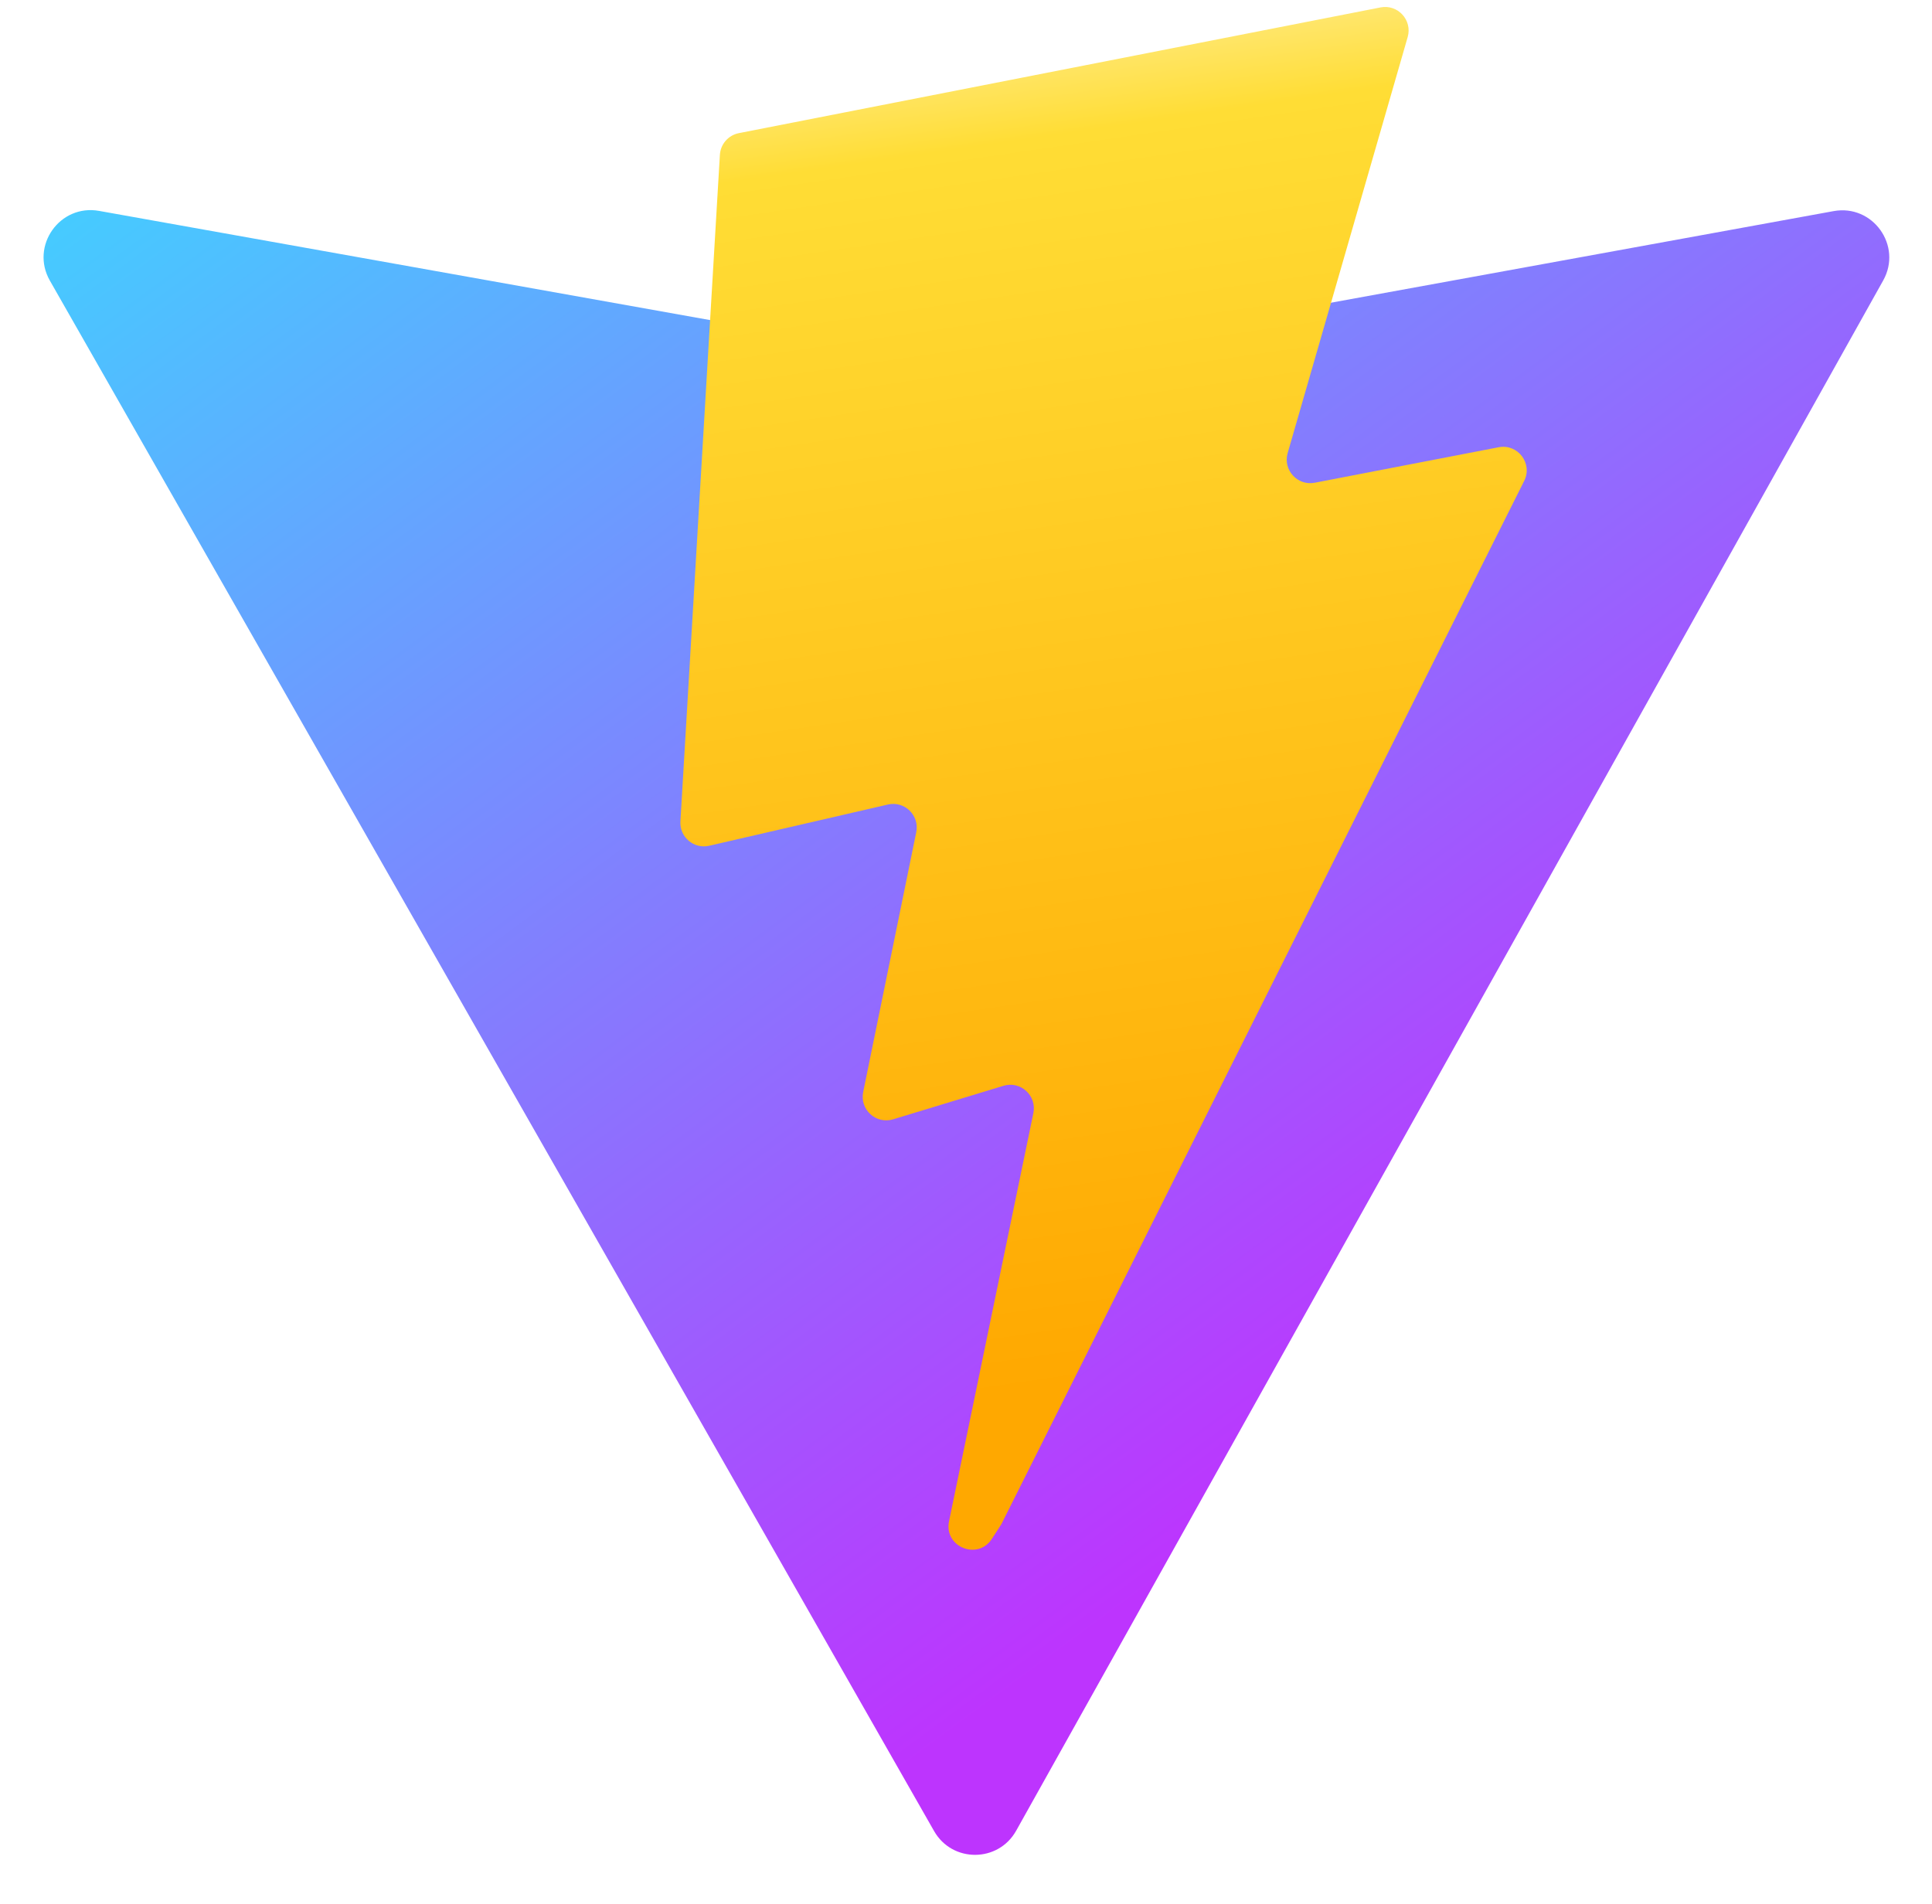
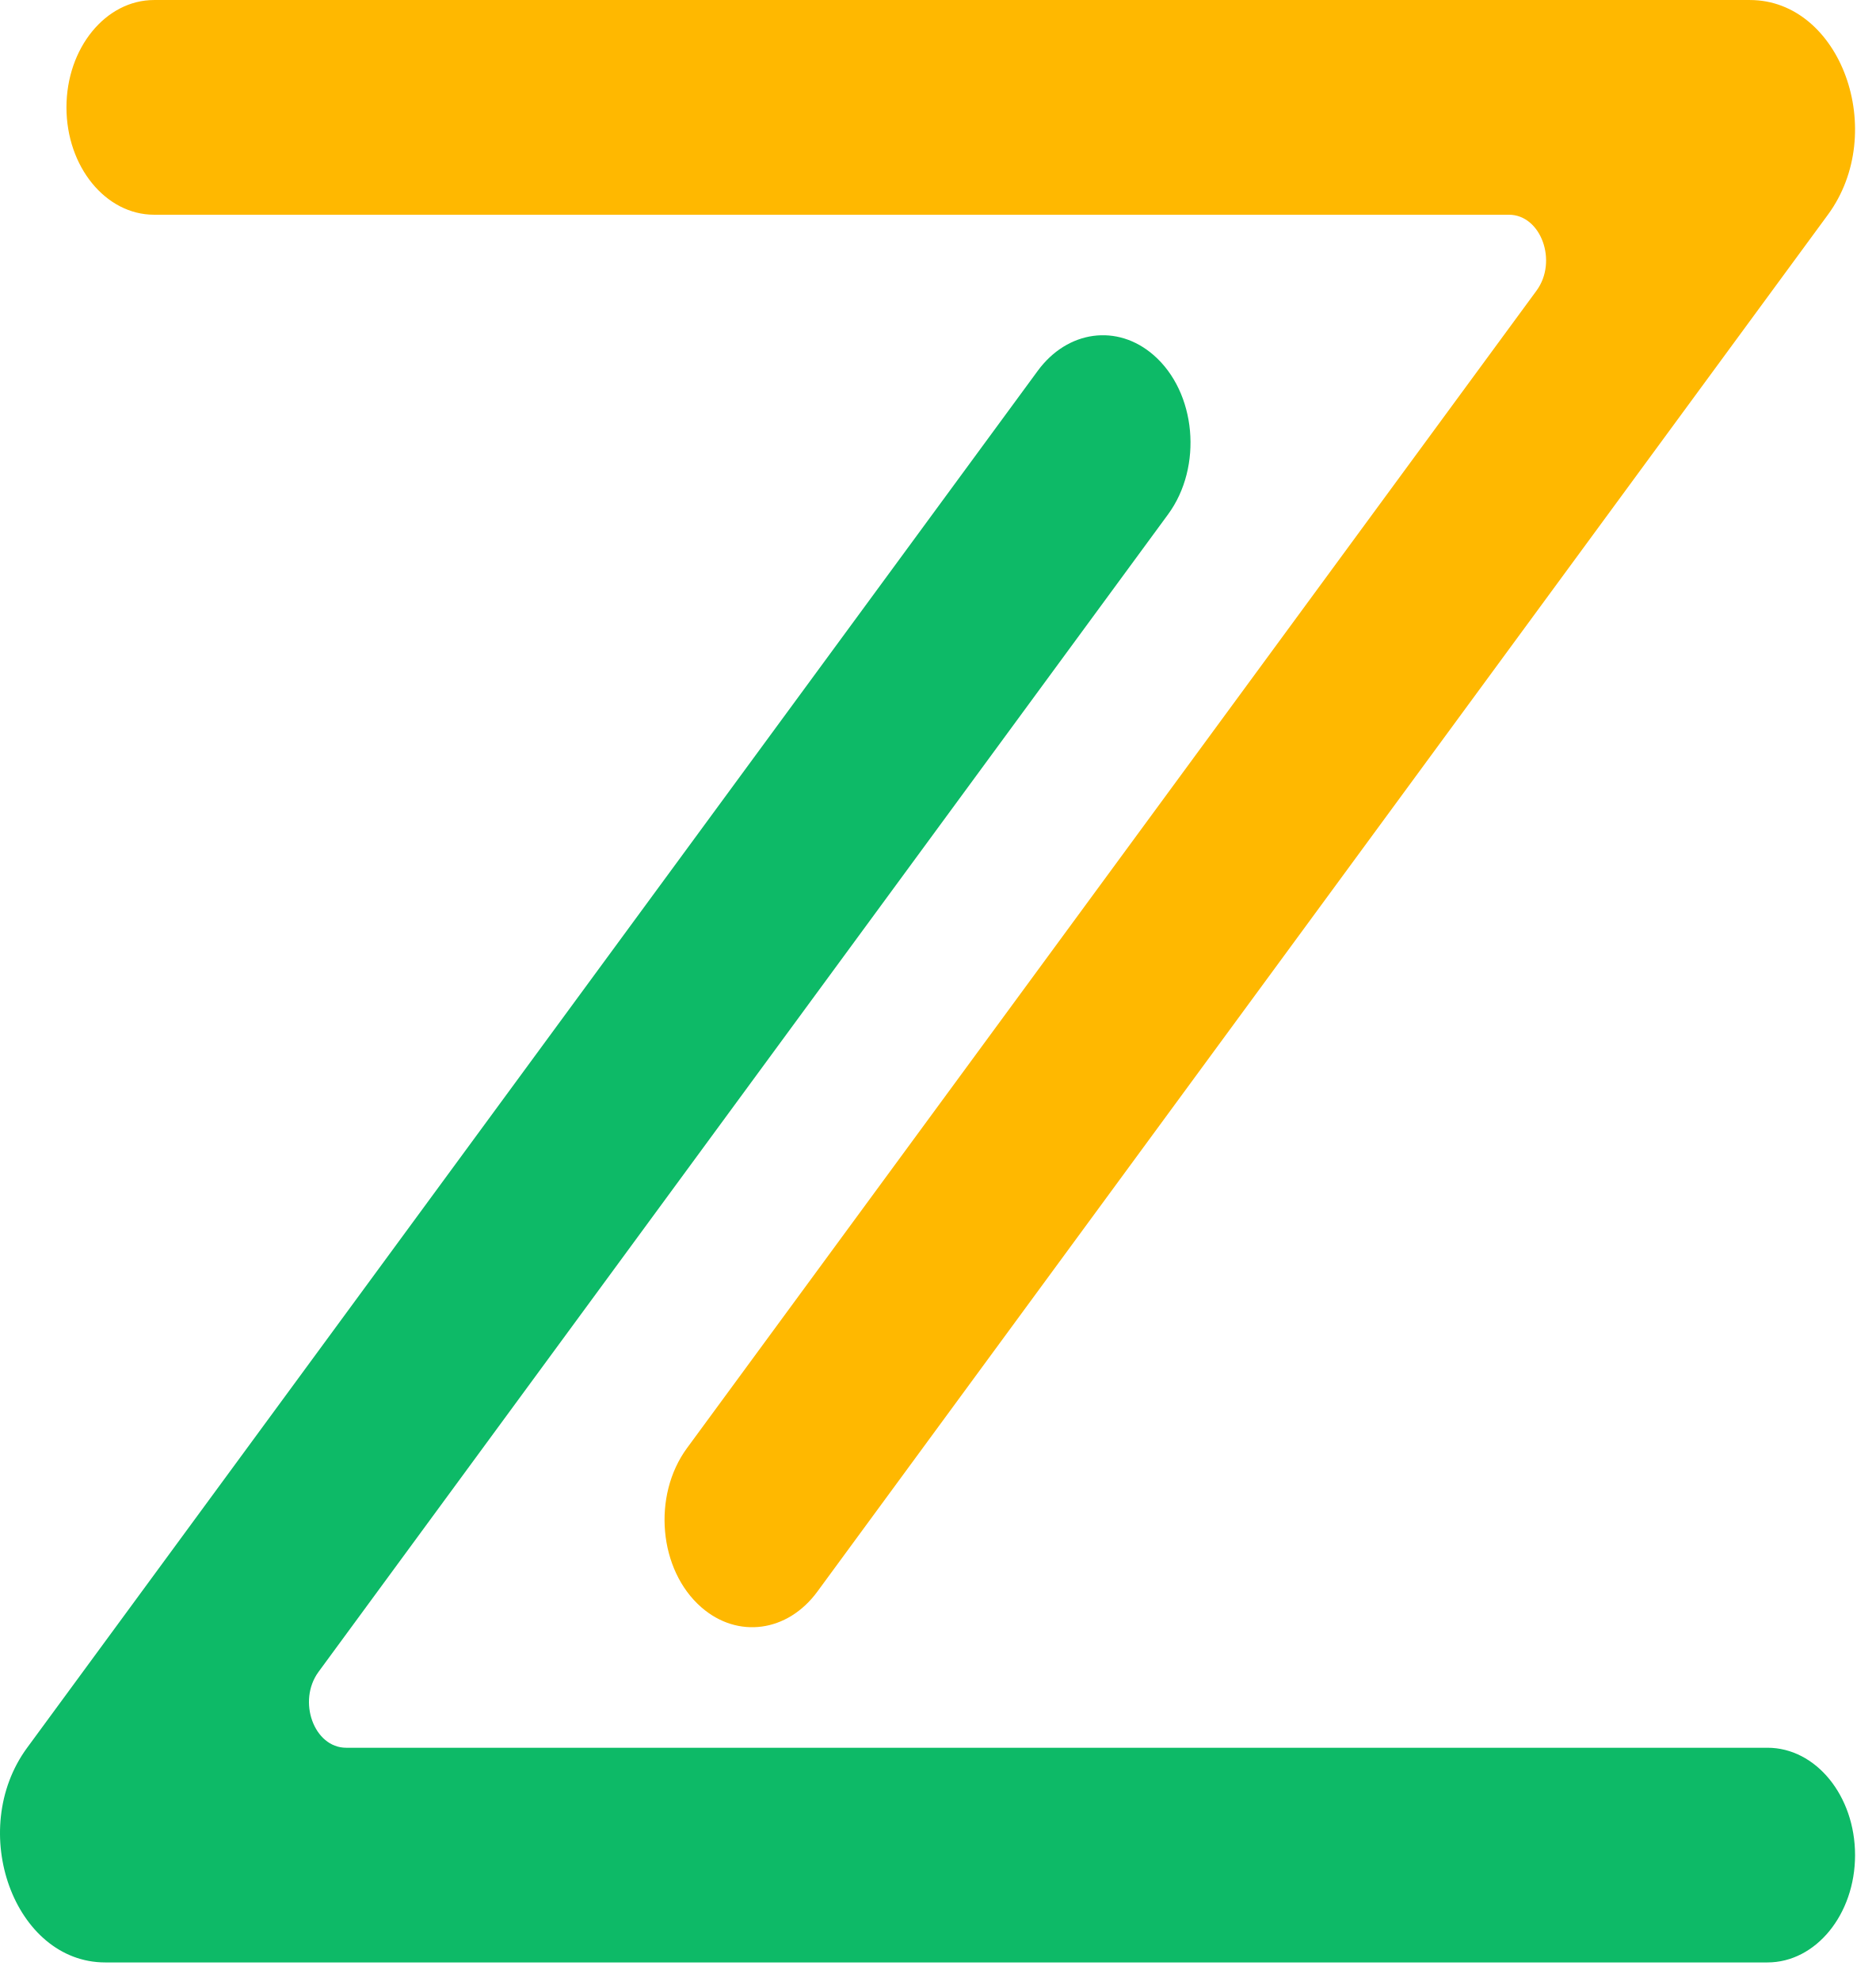
- <svg xmlns="http://www.w3.org/2000/svg" width="410" height="404" viewBox="0 0 410 404" fill="none">
-   <path d="M399.641 59.525L215.643 388.545C211.844 395.338 202.084 395.378 198.228 388.618L10.582 59.556C6.381 52.19 12.68 43.267 21.028 44.759L205.223 77.682C206.398 77.892 207.601 77.89 208.776 77.676L389.119 44.806C397.439 43.289 403.768 52.143 399.641 59.525Z" fill="url(#paint0_linear)" />
-   <path d="M292.965 1.574L156.801 28.255C154.563 28.694 152.906 30.59 152.771 32.866L144.395 174.33C144.198 177.662 147.258 180.248 150.51 179.498L188.42 170.749C191.967 169.931 195.172 173.055 194.443 176.622L183.18 231.775C182.422 235.487 185.907 238.661 189.532 237.56L212.947 230.446C216.577 229.344 220.065 232.527 219.297 236.242L201.398 322.875C200.278 328.294 207.486 331.249 210.492 326.603L212.5 323.5L323.454 102.072C325.312 98.365 322.108 94.137 318.036 94.923L279.014 102.454C275.347 103.161 272.227 99.746 273.262 96.158L298.731 7.867C299.767 4.273 296.636 0.855 292.965 1.574Z" fill="url(#paint1_linear)" />
-   <defs>
-     <linearGradient id="paint0_linear" x1="6" y1="33" x2="235" y2="344" gradientUnits="userSpaceOnUse">
-       <stop stop-color="#41D1FF" />
-       <stop offset="1" stop-color="#BD34FE" />
-     </linearGradient>
-     <linearGradient id="paint1_linear" x1="194.651" y1="8.818" x2="236.076" y2="292.989" gradientUnits="userSpaceOnUse">
-       <stop stop-color="#FFEA83" />
-       <stop offset="0.083" stop-color="#FFDD35" />
-       <stop offset="1" stop-color="#FFA800" />
-     </linearGradient>
-   </defs>
+ <svg xmlns="http://www.w3.org/2000/svg" width="89" height="94" viewBox="0 0 89 94" fill="none">
+   <path d="M16.43 82.932H83.885C86.182 82.932 88.043 85.212 88.043 88.026C88.043 90.839 86.182 93.119 83.885 93.119H4.994C0.68 93.119 -1.597 86.861 1.288 82.932L49.252 17.596C50.665 15.671 53.031 15.35 54.752 16.85C56.779 18.613 57.098 22.145 55.437 24.408L15.119 79.329C14.099 80.719 14.904 82.932 16.43 82.932Z" fill="#0DBA67" />
+   <path d="M71.613 10.189H7.312C5.016 10.189 3.154 7.909 3.154 5.095C3.154 2.281 5.016 0.001 7.312 0.001H83.049C87.363 0.001 89.64 6.26 86.754 10.189L38.791 75.525C37.378 77.45 35.012 77.77 33.29 76.27C31.264 74.508 30.945 70.975 32.606 68.713L72.924 13.792C73.944 12.402 73.138 10.189 71.613 10.189Z" fill="#FFB800" />
</svg>
